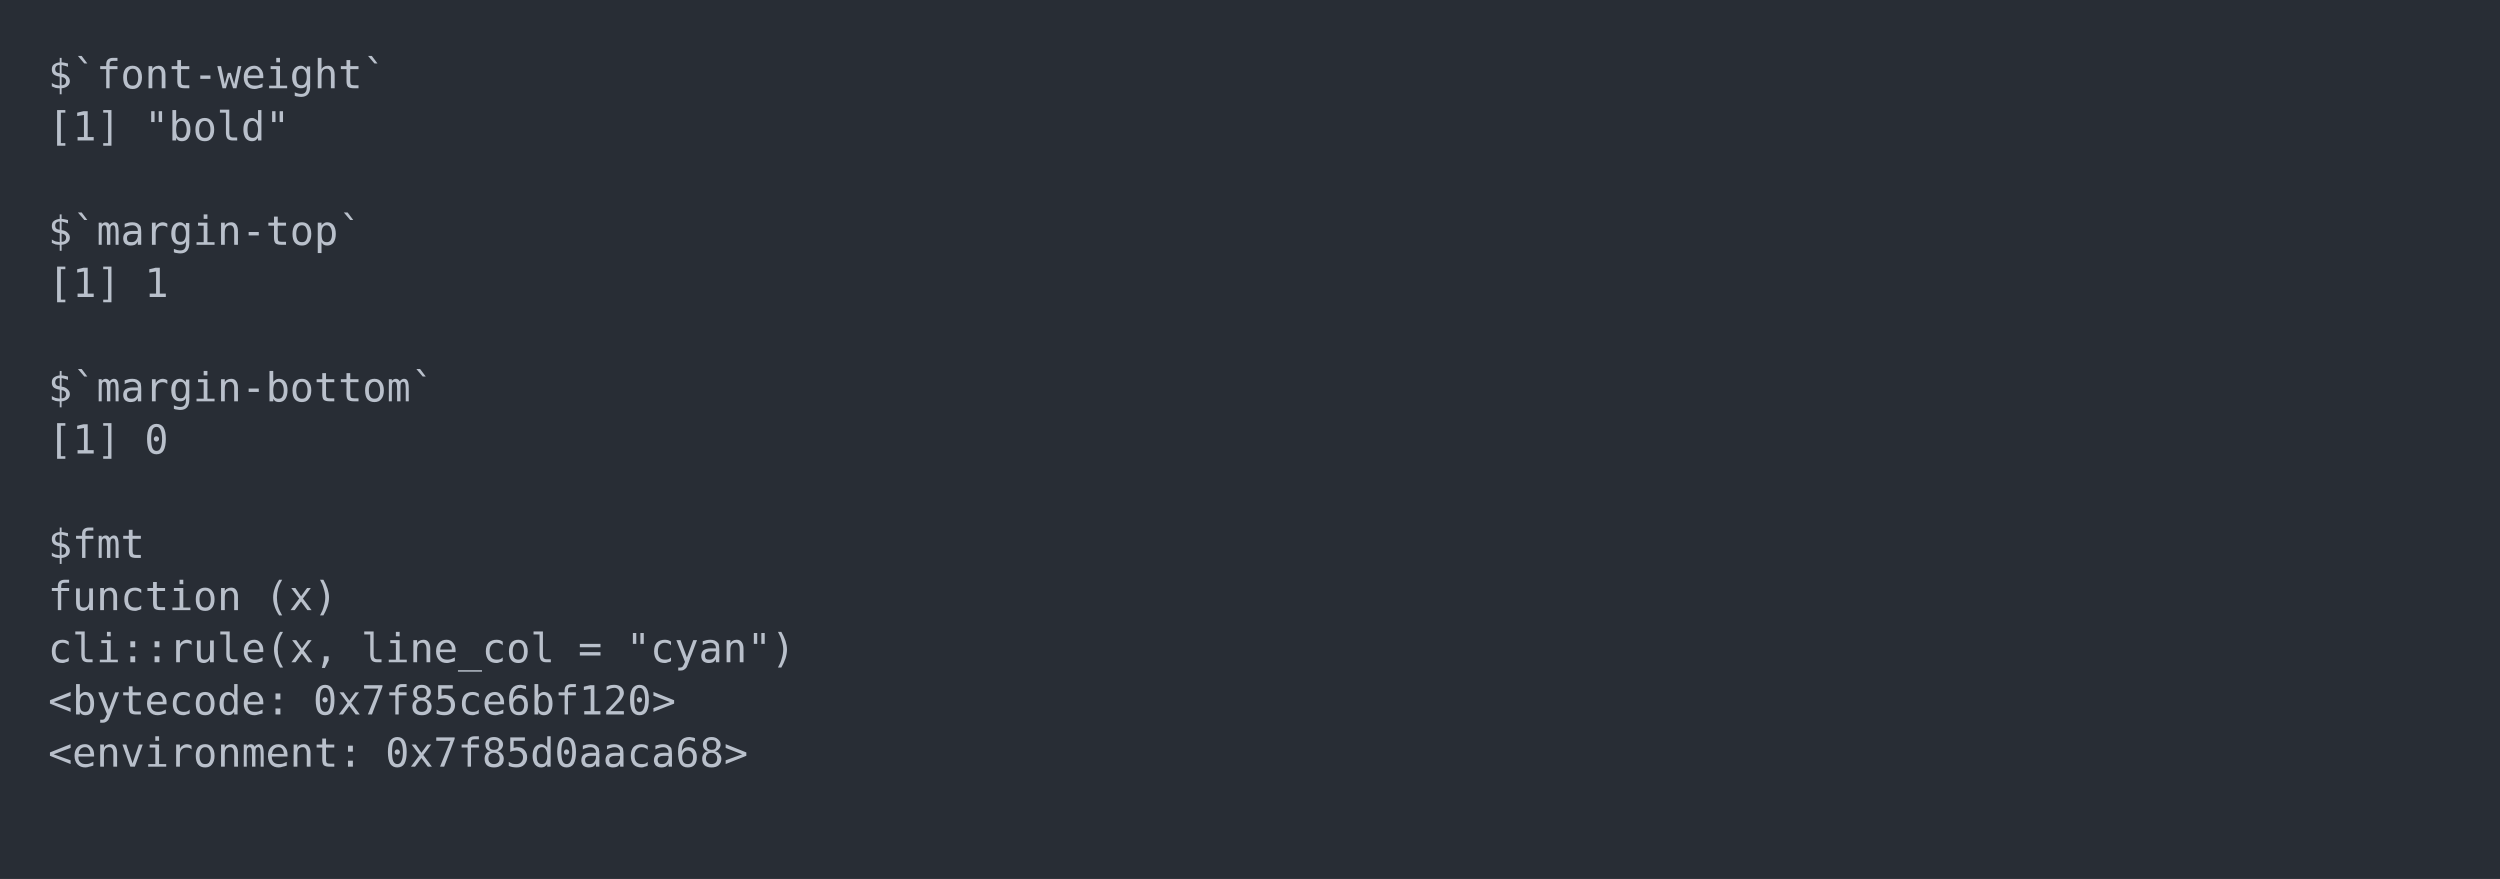
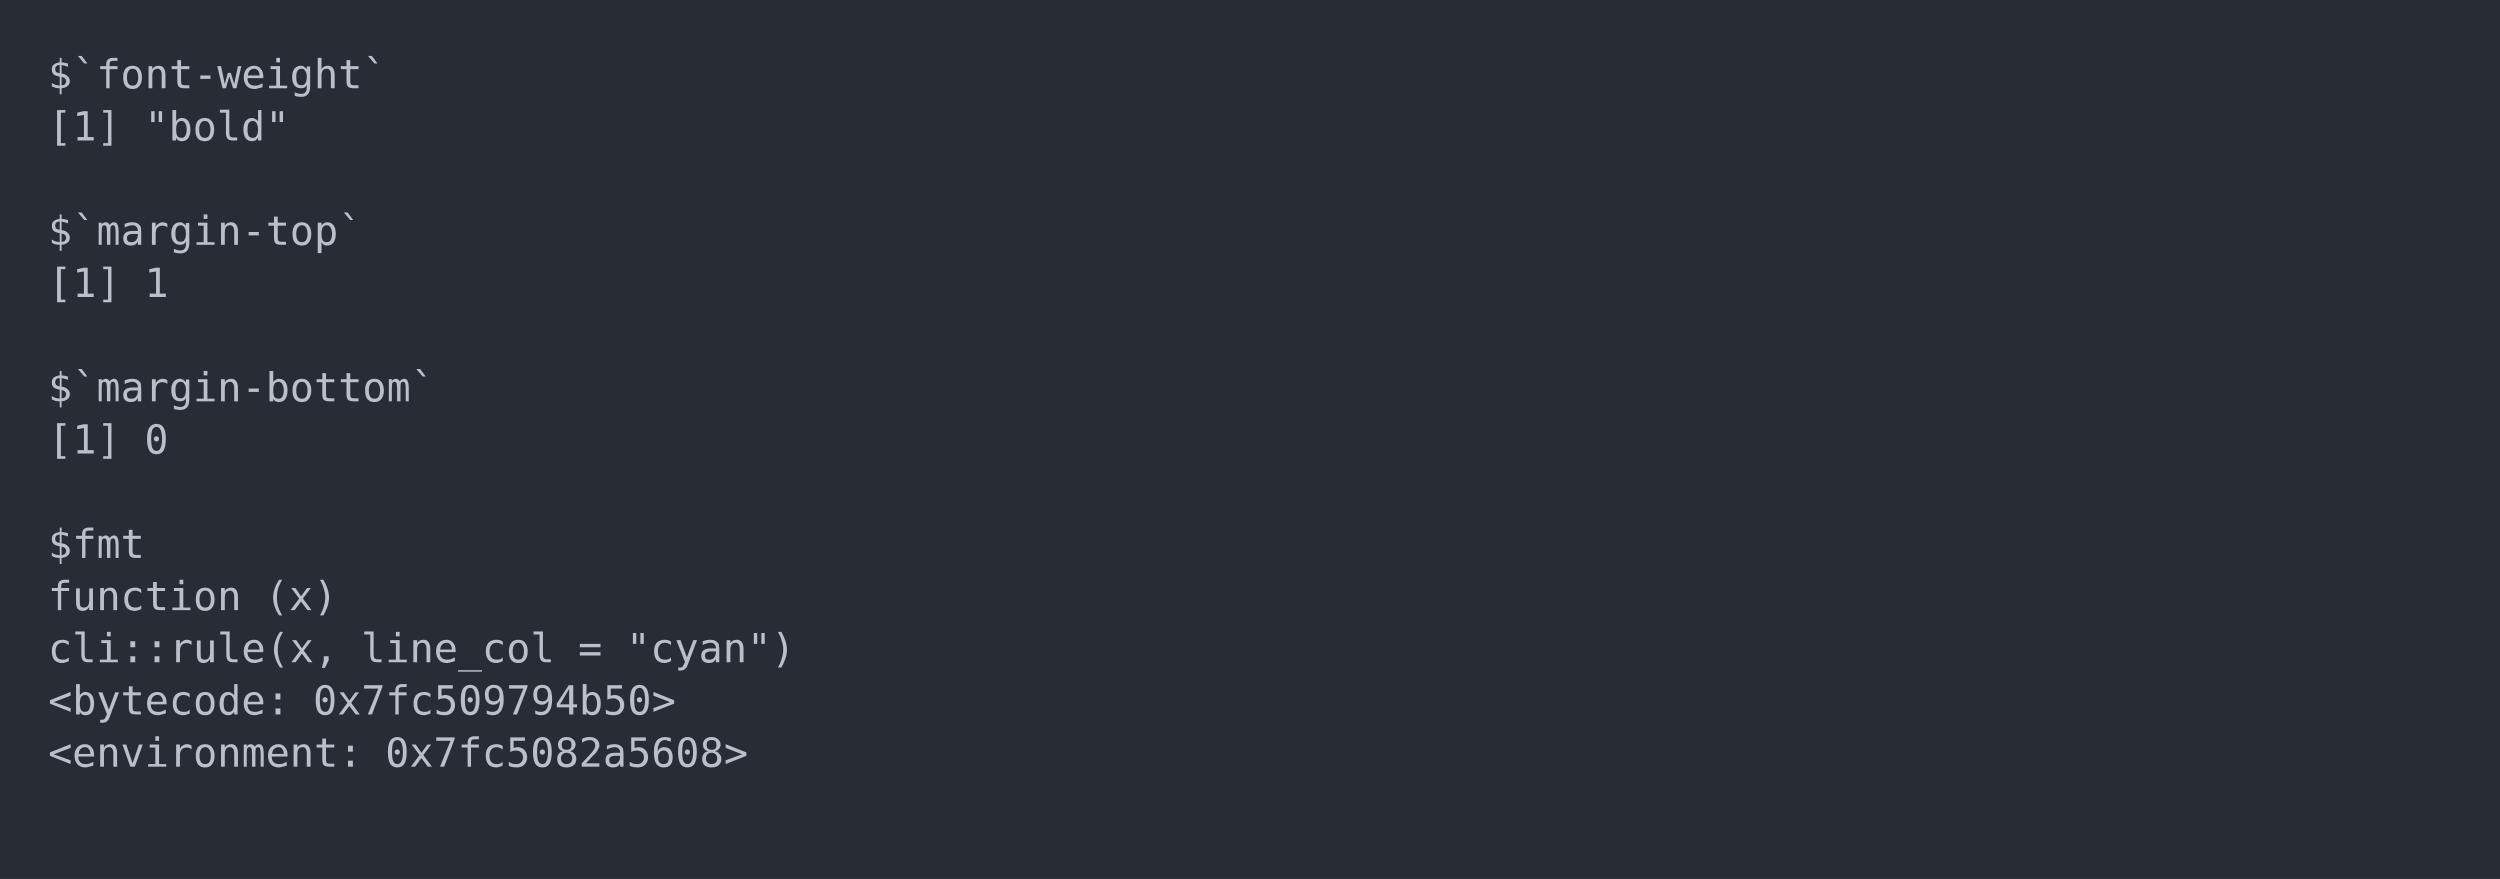
<svg xmlns="http://www.w3.org/2000/svg" xmlns:xlink="http://www.w3.org/1999/xlink" width="1040" height="365.65">
  <rect width="1040" height="365.65" rx="0" ry="0" class="a" />
  <svg height="325.65" viewBox="0 0 100 32.565" width="1000" x="20" y="20">
    <style>.a{fill:rgb(40,45,53)}.b{font-family:'Fira Code',Monaco,Consolas,Menlo,'Bitstream Vera Sans Mono','Powerline Symbols',monospace}.c{fill:transparent}.d{fill:rgb(185,192,203);white-space:pre}</style>
    <g font-family="'Fira Code',Monaco,Consolas,Menlo,'Bitstream Vera Sans Mono','Powerline Symbols',monospace" font-size="1.67" class="b">
      <defs>
        <symbol id="a">
          <rect height="16" width="100" x="0" y="0" class="c" />
        </symbol>
      </defs>
      <rect height="32.565" width="100" class="a" />
      <svg x="0" y="0" width="100">
        <svg x="0">
          <use xlink:href="#a" />
          <text x="0" y="1.67" class="d">$`font-weight`</text>
          <text x="0" y="3.841" class="d">[1]</text>
          <text x="4.008" y="3.841" class="d">"bold"</text>
          <text x="0" y="8.183" class="d">$`margin-top`</text>
          <text x="0" y="10.354" class="d">[1]</text>
          <text x="4.008" y="10.354" class="d">1</text>
          <text x="0" y="14.696" class="d">$`margin-bottom`</text>
          <text x="0" y="16.867" class="d">[1]</text>
          <text x="4.008" y="16.867" class="d">0</text>
          <text x="0" y="21.209" class="d">$fmt</text>
          <text x="0" y="23.38" class="d">function</text>
          <text x="9.018" y="23.38" class="d">(x)</text>
          <text x="0" y="25.551" class="d">cli::rule(x,</text>
          <text x="13.026" y="25.551" class="d">line_col</text>
          <text x="22.044" y="25.551" class="d">=</text>
          <text x="24.048" y="25.551" class="d">"cyan")</text>
          <text x="0" y="27.722" class="d">&lt;bytecode:</text>
-           <text x="11.022" y="27.722" class="d">0x7f85ce6bf120&gt;</text>
+           <text x="11.022" y="27.722" class="d">0x7fc509794b50&gt;</text>
          <text x="0" y="29.893" class="d">&lt;environment:</text>
-           <text x="14.028" y="29.893" class="d">0x7f85d0aaca68&gt;</text>
+           <text x="14.028" y="29.893" class="d">0x7fc5082a5608&gt;</text>
        </svg>
      </svg>
    </g>
  </svg>
</svg>
